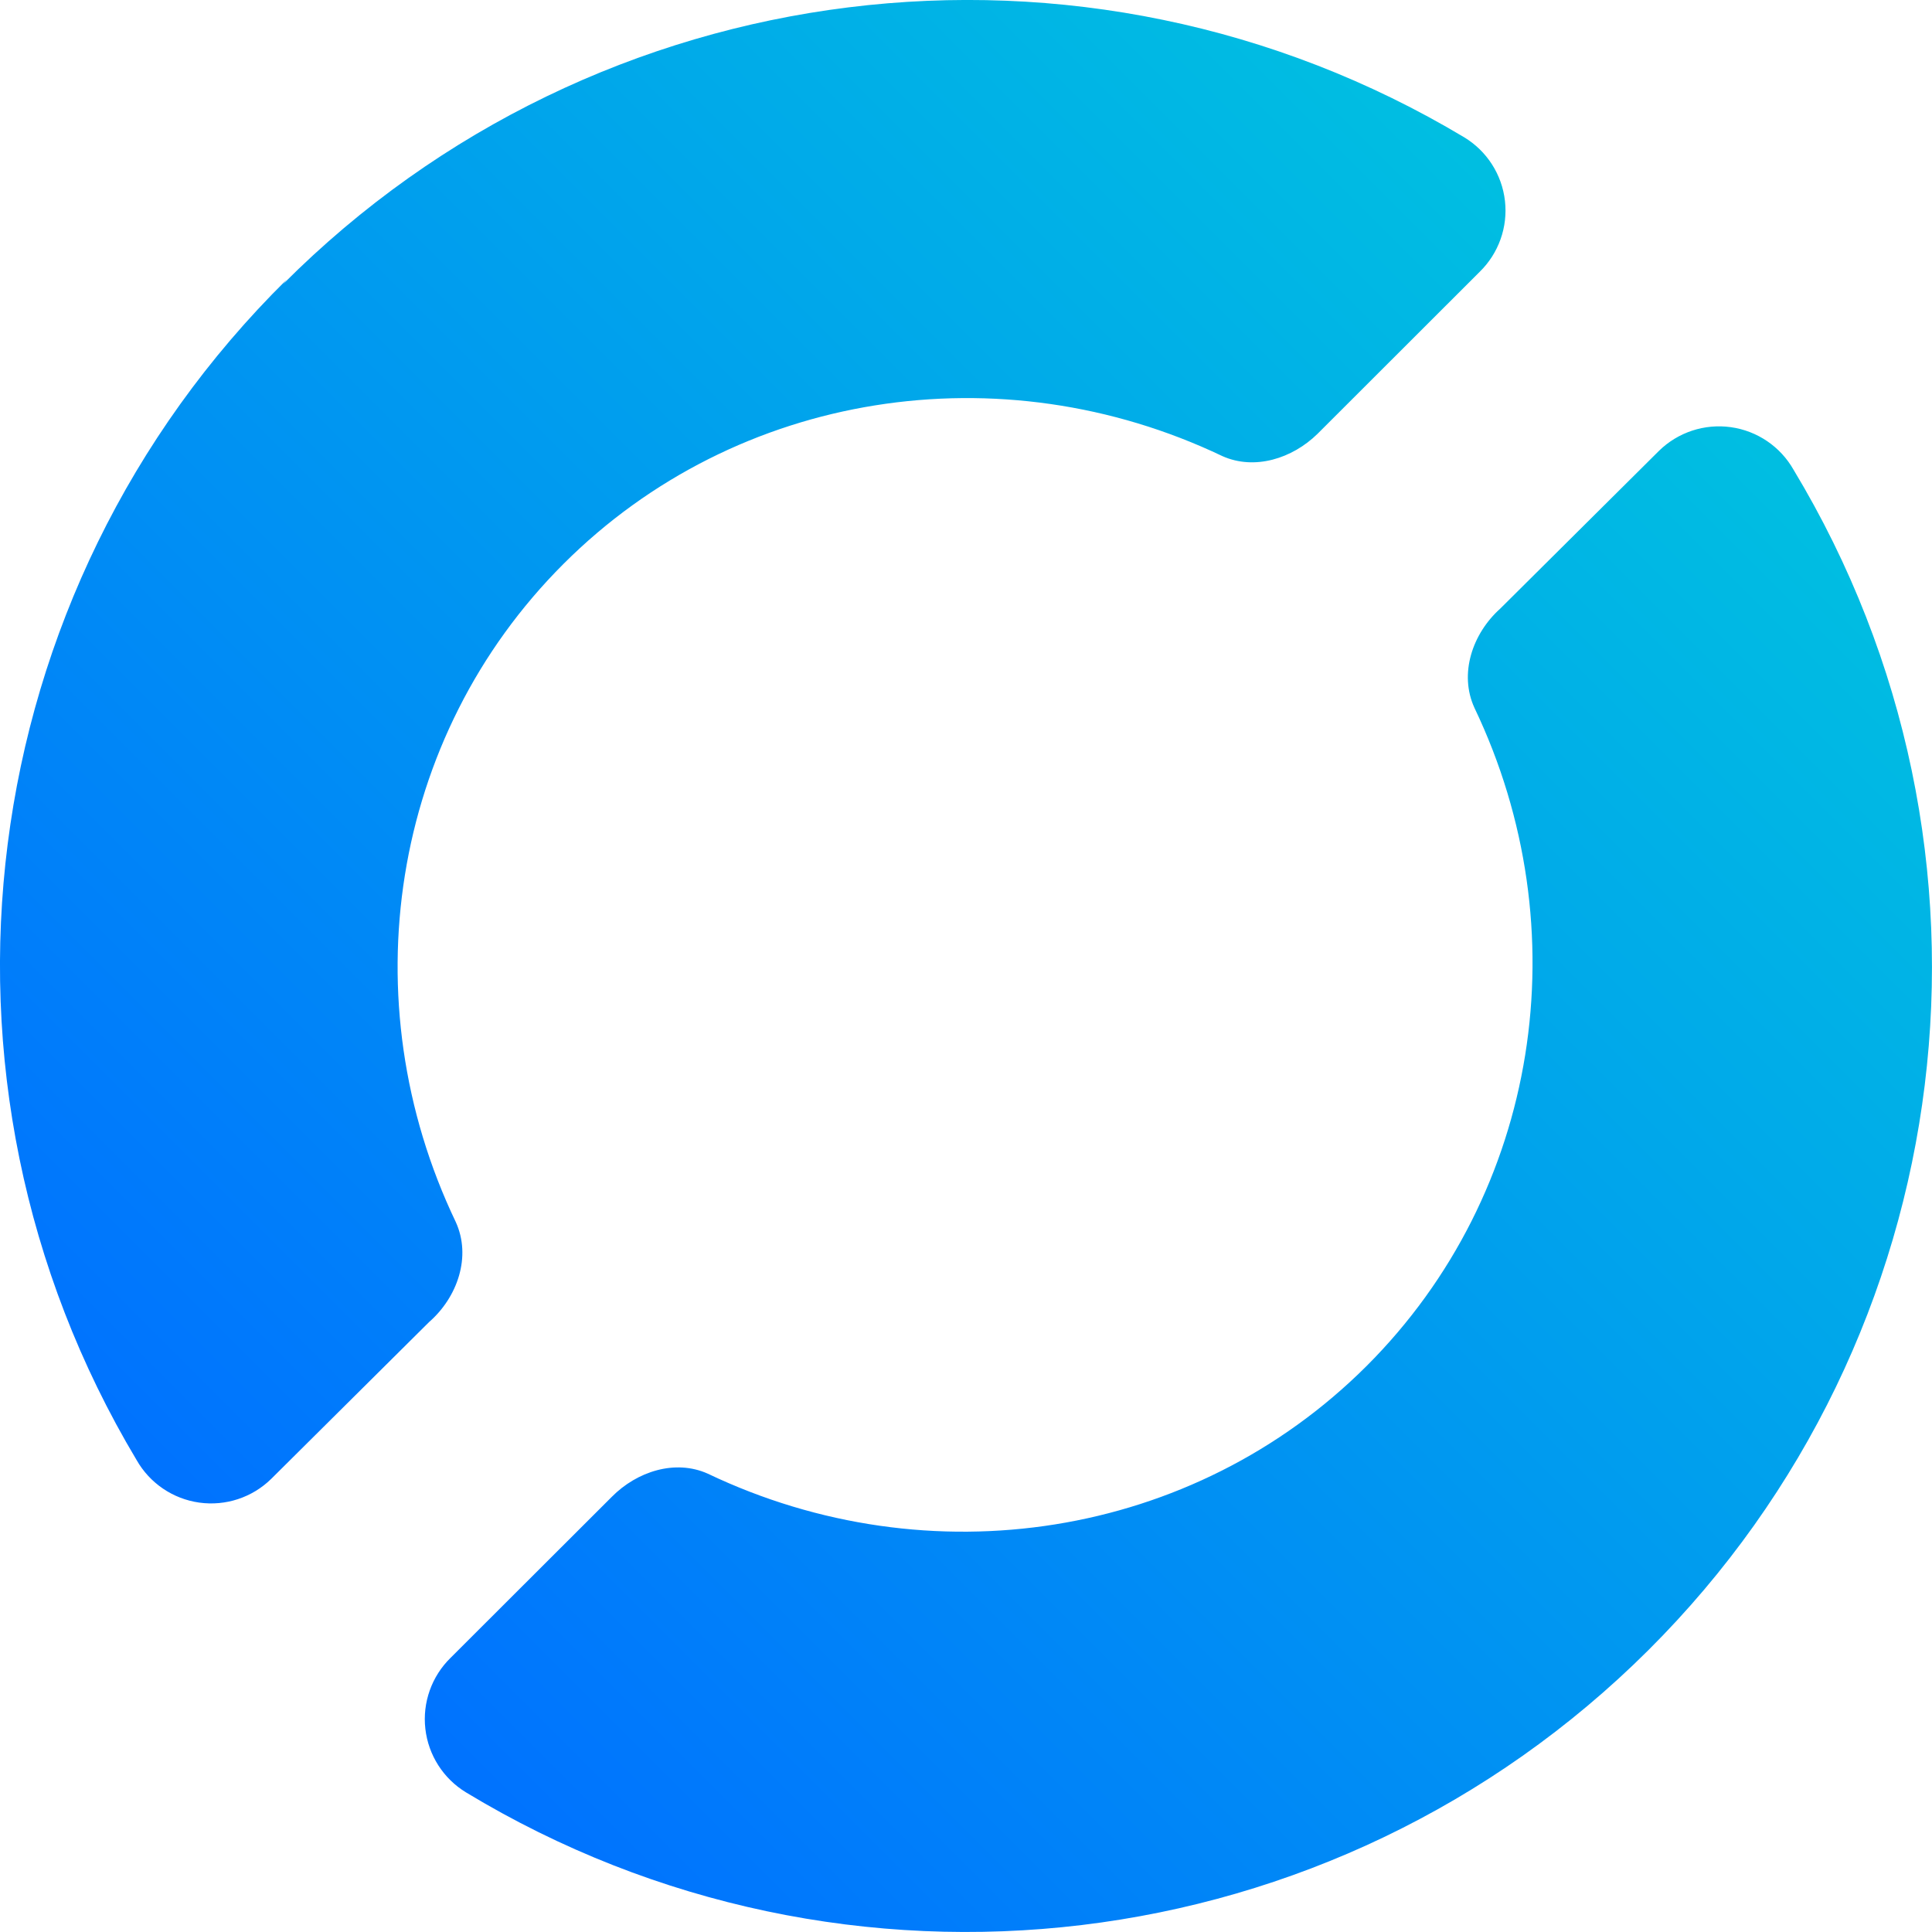
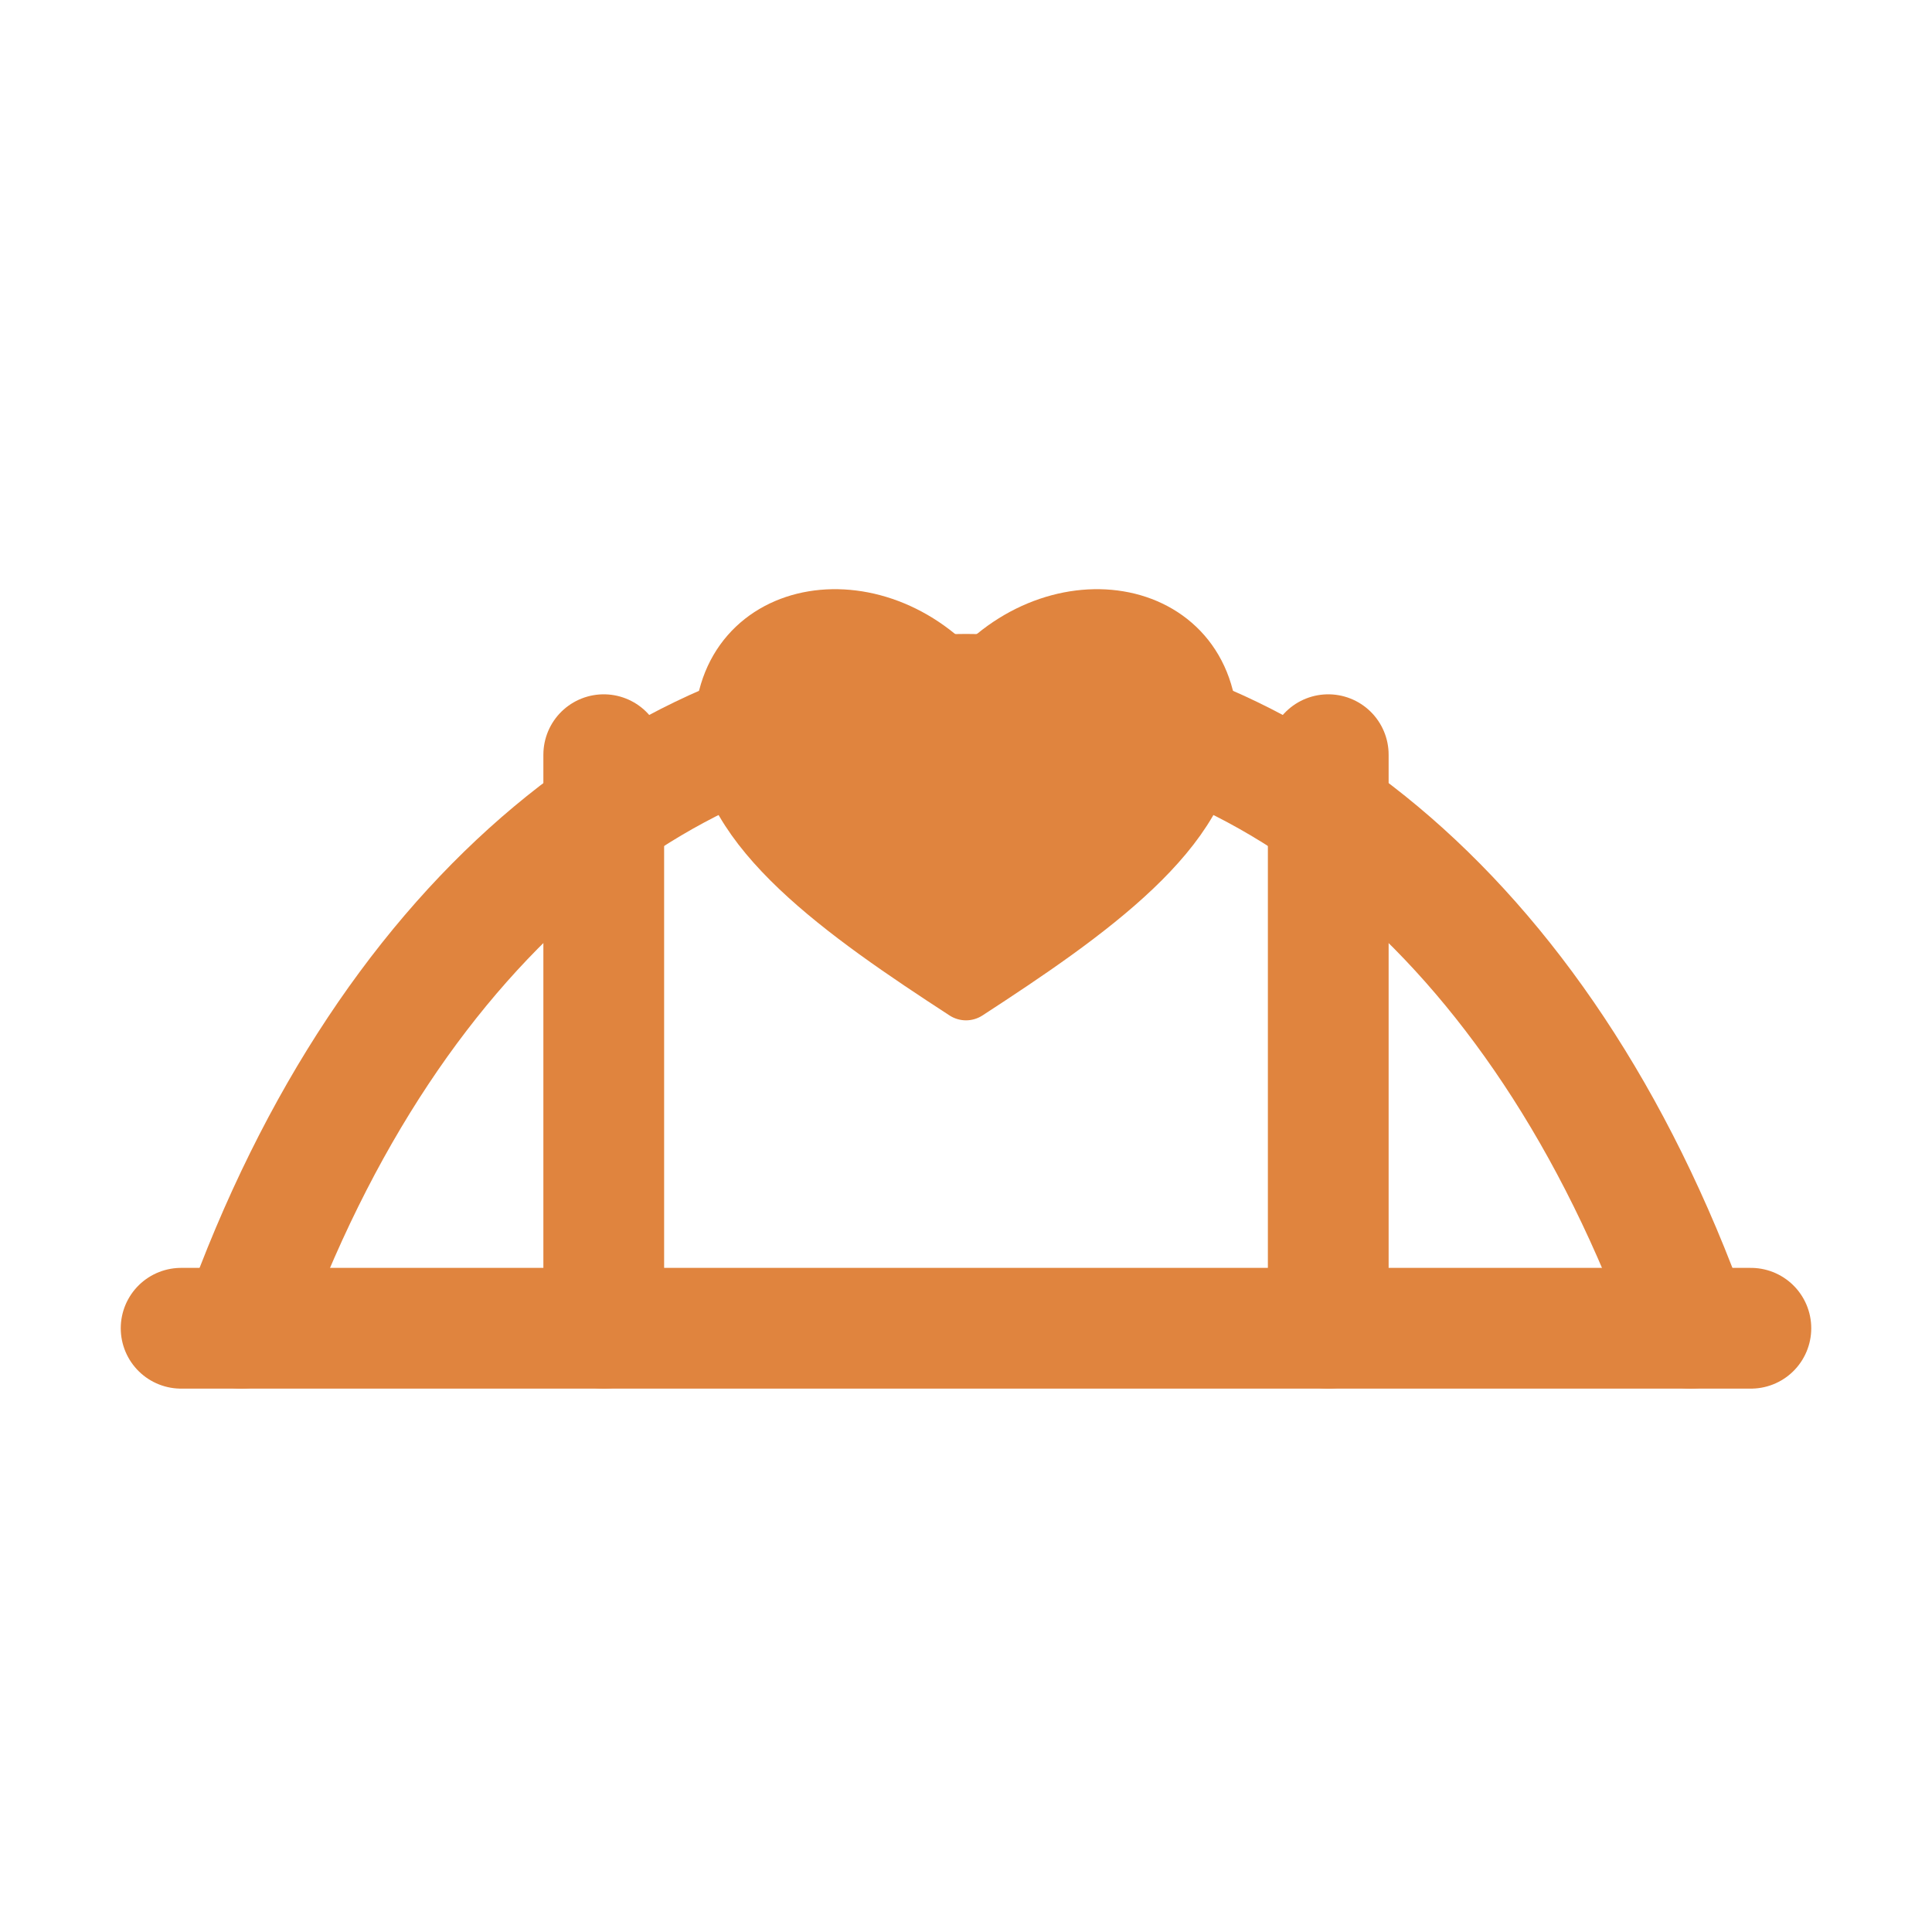
- <svg xmlns="http://www.w3.org/2000/svg" xmlns:xlink="http://www.w3.org/1999/xlink" xml:space="preserve" viewBox="66.993 897.484 26 26">
-   <linearGradient id="a" x1=".148" x2=".845" y1=".851" y2=".154" gradientTransform="matrix(26.301 0 0 26.331 90.674 911.757)" gradientUnits="userSpaceOnUse">
-     <stop offset="0" stop-color="#0071ff" />
-     <stop offset="1" stop-color="#00bfe1" />
-   </linearGradient>
-   <defs>
-     <linearGradient xlink:href="#a" id="b" x1=".148" x2=".845" y1=".851" y2=".154" gradientTransform="matrix(26.00048 0 0 25.99935 66.993 897.485)" gradientUnits="userSpaceOnUse" />
-   </defs>
-   <path fill="url(#b)" d="m89.318 903.552-2.135 2.122c-.376.337-.558.879-.347 1.337 1.422 2.976.882 6.524-1.452 8.856-2.335 2.331-5.887 2.87-8.866 1.449-.439-.197-.954-.03-1.292.312l-2.17 2.167a1.154 1.154 0 0 0 .208 1.81 13.005 13.005 0 0 0 15.91-1.912 12.97 12.97 0 0 0 1.956-15.887 1.154 1.154 0 0 0-1.812-.254zm-18.467-2.305a12.969 12.969 0 0 0-2.02 15.885 1.154 1.154 0 0 0 1.812.254l2.124-2.11c.385-.336.572-.884.359-1.348-1.423-2.976-.884-6.524 1.451-8.856 2.334-2.332 5.887-2.871 8.866-1.45.434.194.942.033 1.281-.3l2.182-2.18a1.152 1.152 0 0 0-.208-1.81 13.009 13.009 0 0 0-15.893 1.973z" />
+ <svg xmlns="http://www.w3.org/2000/svg" viewBox="0 0 32 32" fill="none" stroke="#e0843e" stroke-width="2" stroke-linecap="round" stroke-linejoin="round">
+   <path d="M4 22 C 9 8, 23 8, 28 22" />
+   <path d="M10 22 L10 12.5" />
+   <path d="M22 22 L22 12.5" />
+   <path d="M3 22 L29 22" />
+   <path d="M16 11.4 C 14.6 9.6, 12 10, 12 12.1 C 12 13.7, 14 15.1, 16 16.4 C 18 15.1, 20 13.7, 20 12.1 C 20 10, 17.4 9.6, 16 11.4 Z" fill="#e0843e" stroke="#e0843e" stroke-width="1" />
</svg>
